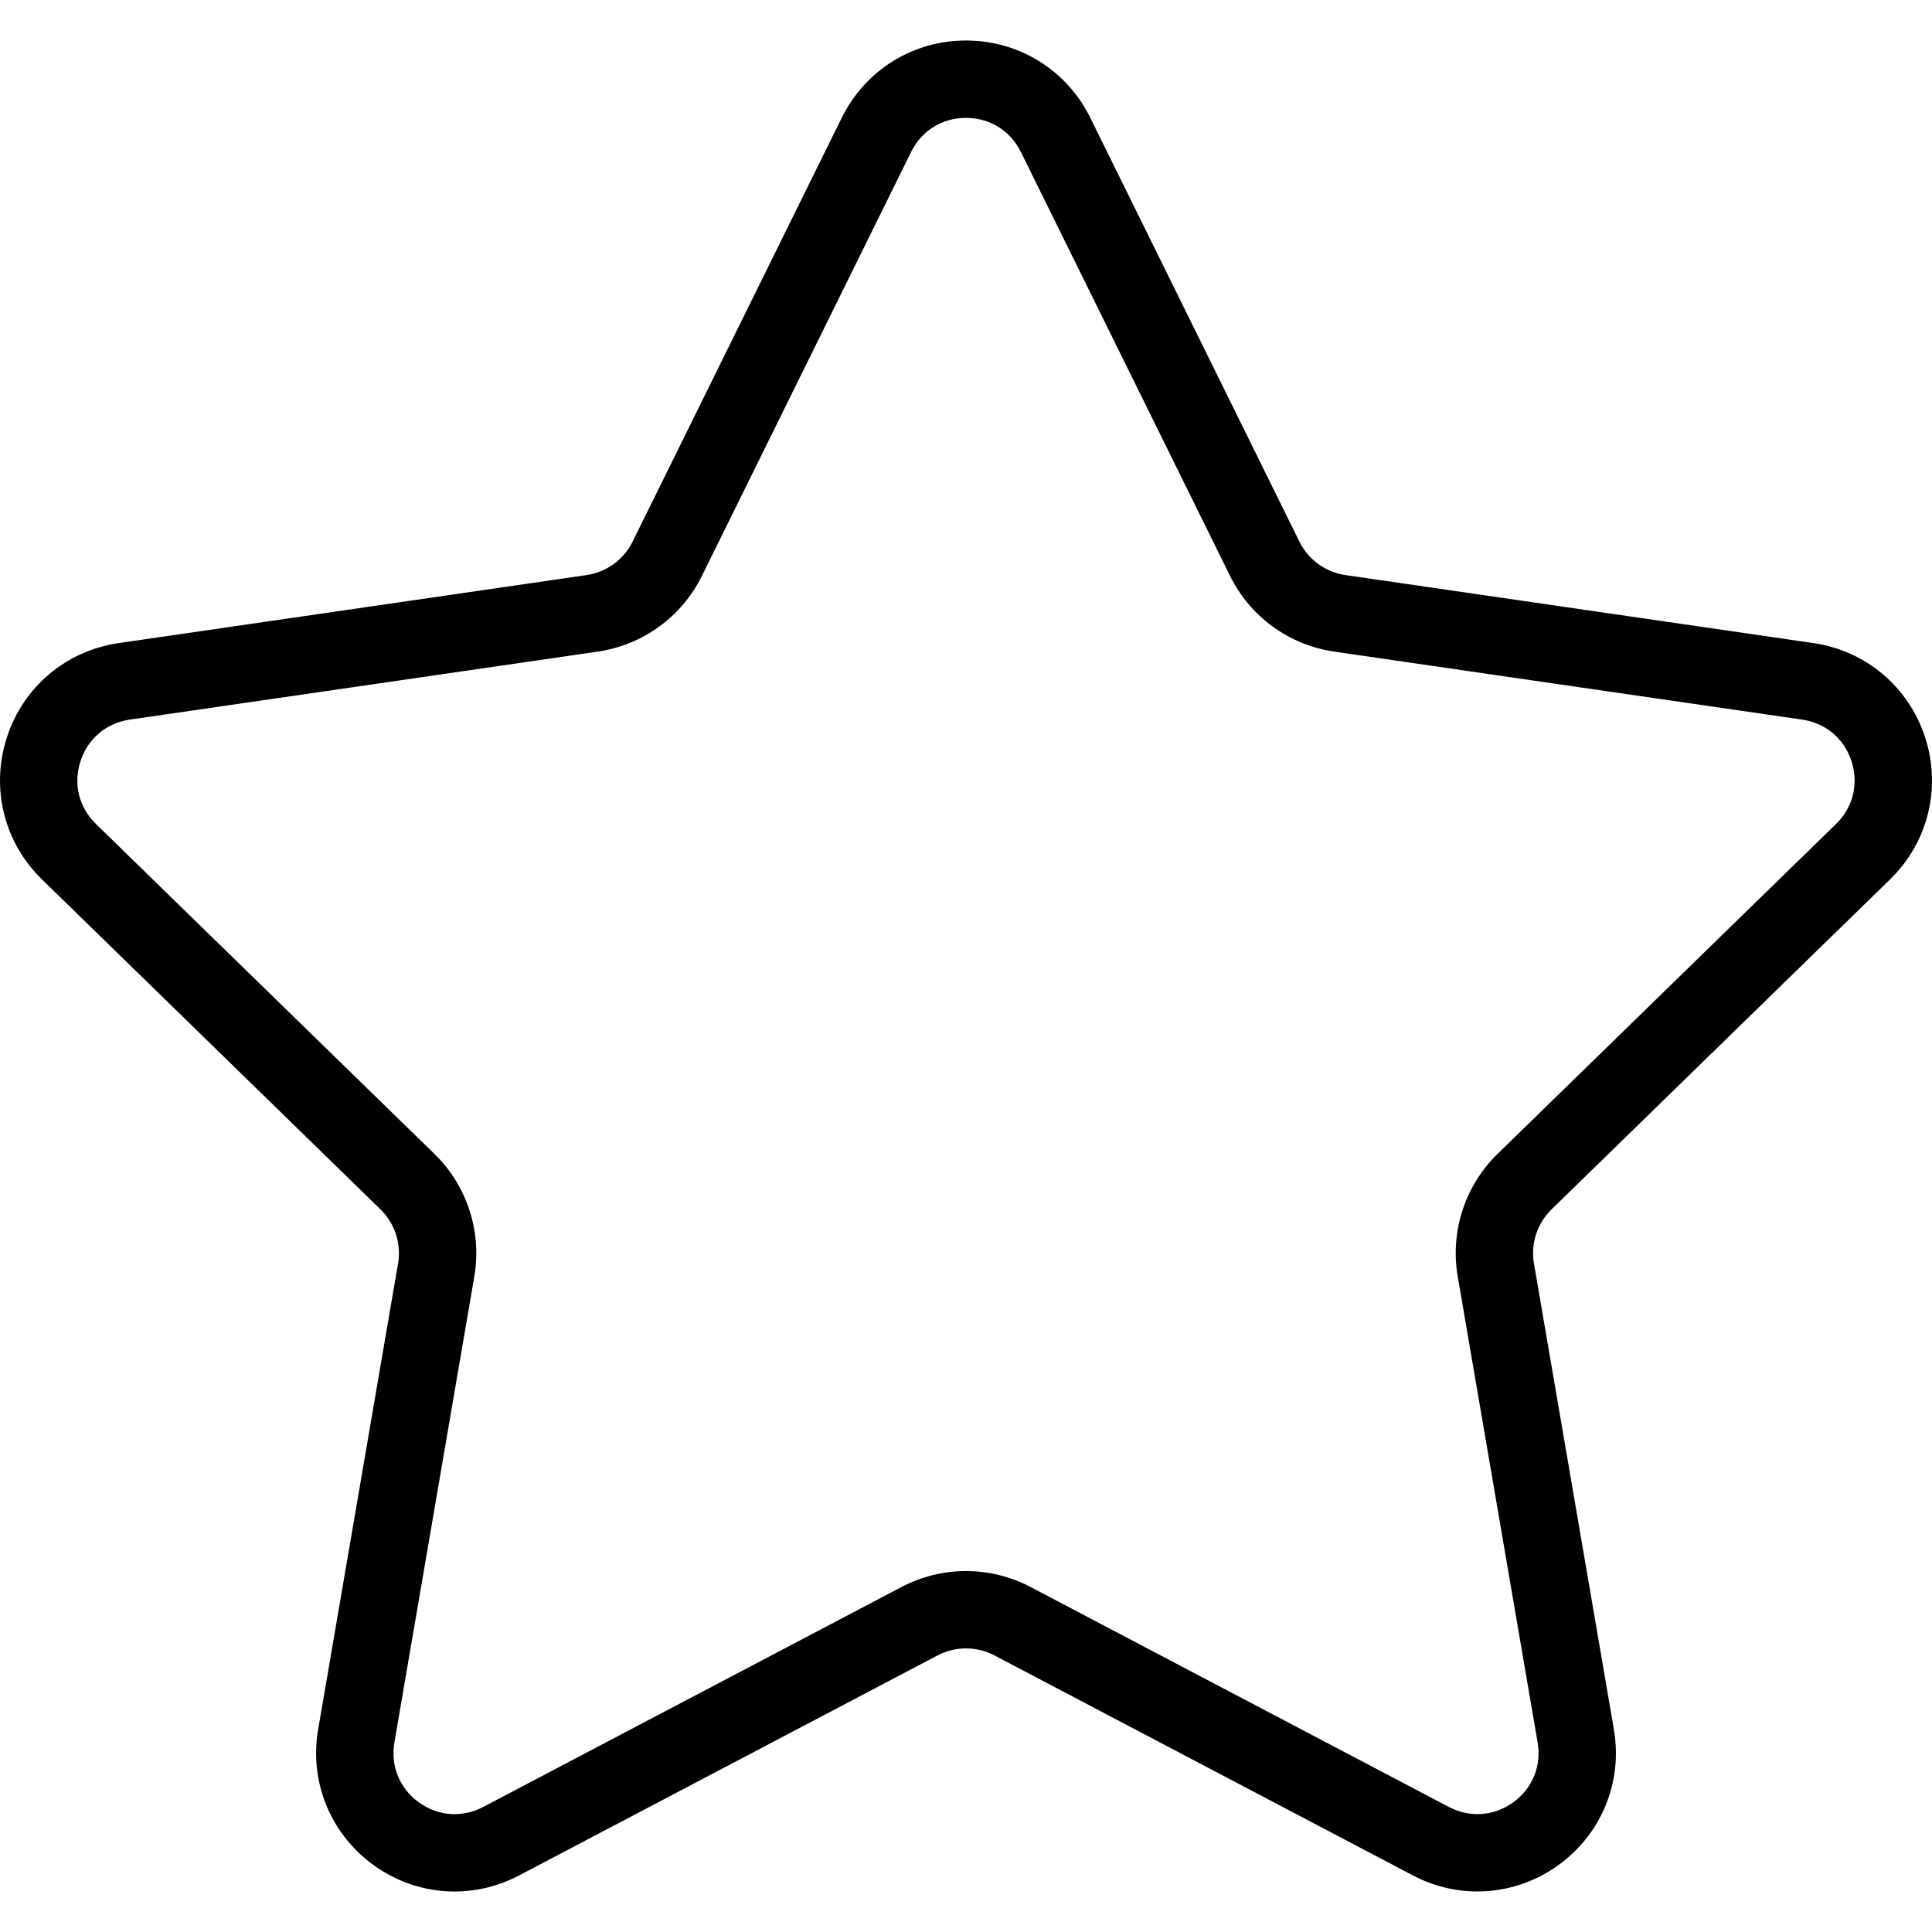
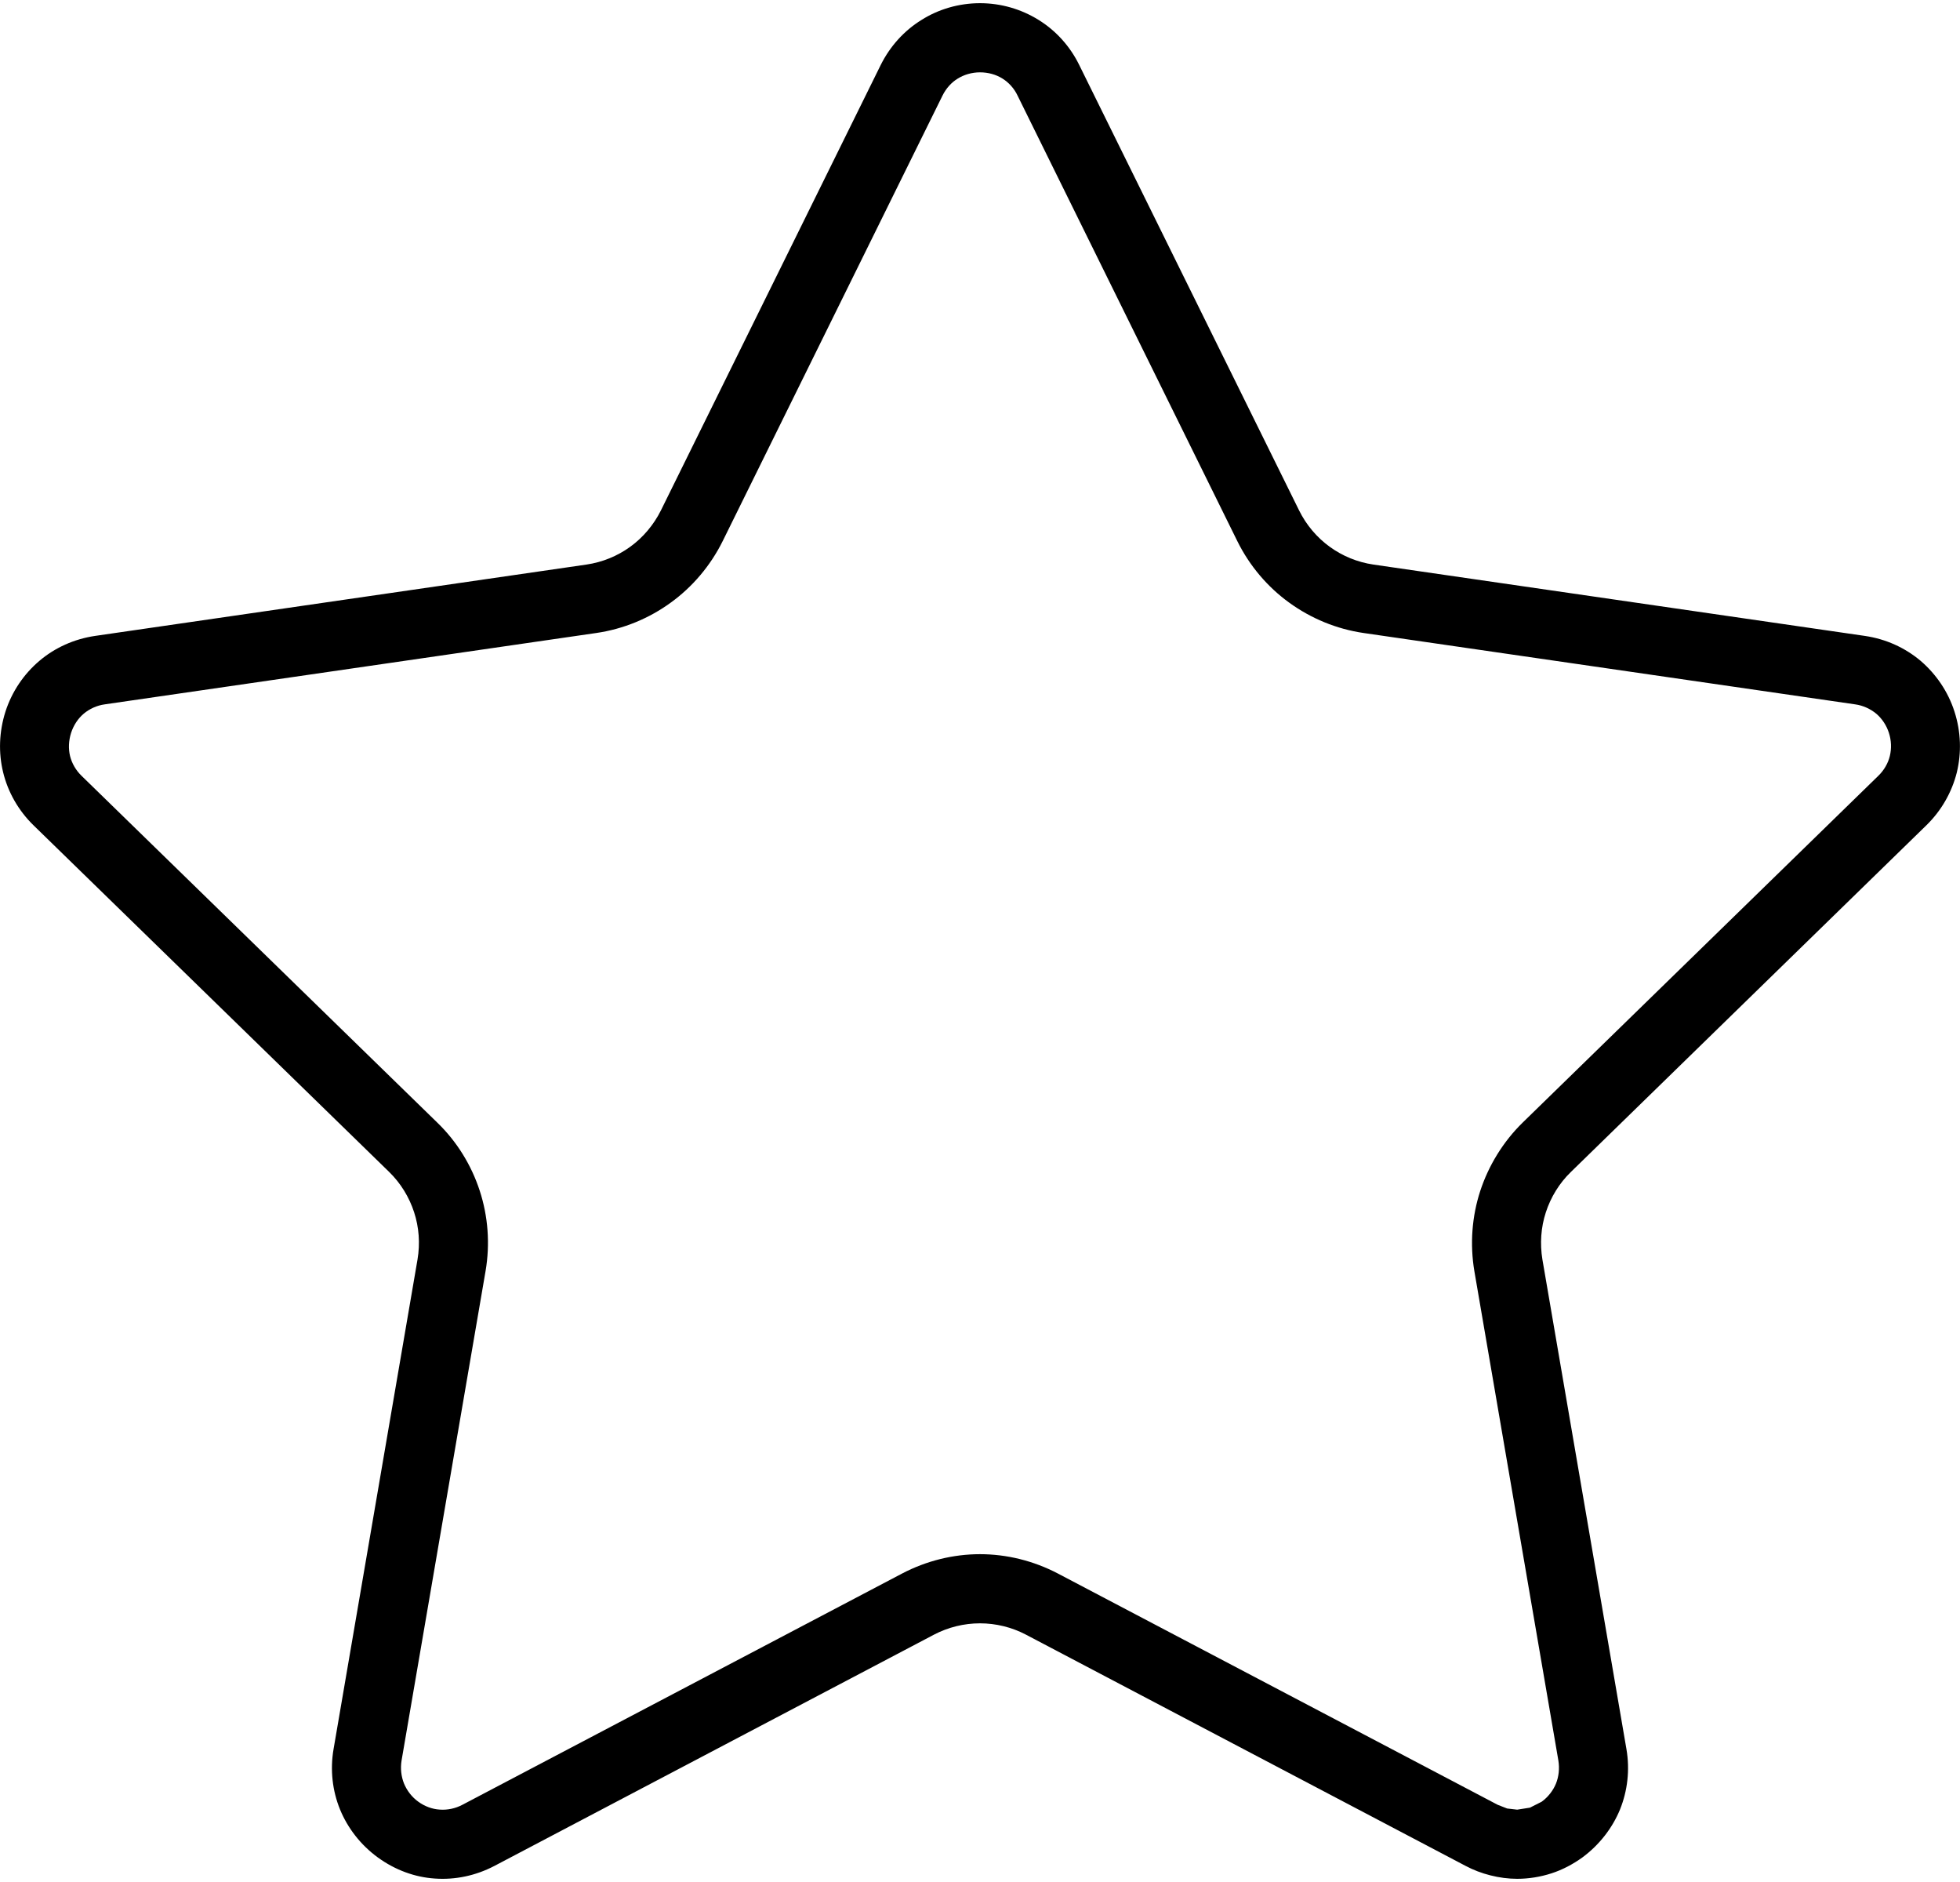
- <svg xmlns="http://www.w3.org/2000/svg" version="1.1" id="Capa_1" x="0px" y="0px" viewBox="0 0 49.94 49.94" style="enable-background:new 0 0 49.94 49.94;" xml:space="preserve">
-   <path d="M48.856,22.731c0.983-0.958,1.33-2.364,0.906-3.671c-0.425-1.307-1.532-2.24-2.892-2.438l-12.092-1.757  c-0.515-0.075-0.96-0.398-1.19-0.865L28.182,3.043c-0.607-1.231-1.839-1.996-3.212-1.996c-1.372,0-2.604,0.765-3.211,1.996  L16.352,14c-0.23,0.467-0.676,0.79-1.191,0.865L3.069,16.623c-1.359,0.197-2.466,1.13-2.891,2.437  c-0.424,1.307-0.077,2.713,0.906,3.671l8.749,8.528c0.373,0.364,0.544,0.888,0.456,1.4L8.224,44.702  c-0.232,1.353,0.313,2.694,1.424,3.502c1.11,0.809,2.555,0.914,3.772,0.273l10.814-5.686c0.461-0.242,1.011-0.242,1.472,0  l10.815,5.686c0.528,0.278,1.1,0.415,1.669,0.415c0.739,0,1.475-0.231,2.103-0.688c1.111-0.808,1.656-2.149,1.424-3.502  L39.651,32.66c-0.088-0.513,0.083-1.036,0.456-1.4L48.856,22.731z M37.681,32.998l2.065,12.042c0.104,0.606-0.131,1.185-0.629,1.547  c-0.499,0.361-1.12,0.405-1.665,0.121l-10.815-5.687c-0.521-0.273-1.095-0.411-1.667-0.411s-1.145,0.138-1.667,0.412L12.49,46.708  c-0.547,0.284-1.168,0.24-1.666-0.121c-0.498-0.362-0.732-0.94-0.629-1.547l2.065-12.042c0.199-1.162-0.186-2.348-1.03-3.17  l-8.75-8.529c-0.441-0.43-0.591-1.036-0.4-1.621c0.19-0.586,0.667-0.988,1.276-1.077l12.091-1.757  c1.167-0.169,2.176-0.901,2.697-1.959l5.407-10.957c0.272-0.552,0.803-0.881,1.418-0.881c0.616,0,1.146,0.329,1.419,0.881  l5.407,10.957c0.521,1.058,1.529,1.79,2.696,1.959l12.092,1.757c0.609,0.089,1.086,0.491,1.276,1.077  c0.19,0.585,0.041,1.191-0.4,1.621l-8.749,8.528C37.866,30.65,37.481,31.835,37.681,32.998z" />
+ <svg xmlns="http://www.w3.org/2000/svg" xml:space="preserve" width="25px" height="24px" version="1.0" style="shape-rendering:geometricPrecision; text-rendering:geometricPrecision; image-rendering:optimizeQuality; fill-rule:evenodd; clip-rule:evenodd" viewBox="0 0 30448 29131">
+   <defs>
+     <style type="text/css">
+    
+     .fil0 {fill:black}
+    
+   </style>
+   </defs>
+   <g id="Слой_x0020_1">
+     <path class="fil0" d="M29179 12000c90,-87 152,-196 179,-308 28,-116 24,-242 -15,-361 -38,-117 -107,-220 -196,-296 -89,-73 -203,-128 -329,-145l-7634 -1108c-421,-61 -820,-227 -1157,-472 -335,-242 -616,-571 -806,-956l-3413 -6918c-53,-113 -139,-206 -236,-266 -99,-62 -221,-96 -348,-96 -126,0 -247,36 -344,96 -100,60 -183,153 -239,266l-3414 6918c-191,385 -472,714 -807,956 -336,245 -736,411 -1158,472l-7634 1108c-124,17 -237,70 -325,143 -90,75 -160,181 -199,301 -38,120 -43,245 -16,358 28,112 89,221 179,308l5524 5384c308,297 533,665 662,1062 129,395 162,825 90,1246l-1305 7603c-20,124 -5,248 38,356 46,110 121,210 223,283 99,72 216,115 331,122 119,9 243,-16 354,-75l6827 -3590c381,-200 799,-302 1213,-302 414,0 832,102 1213,302l6828 3590 148 58 156 18 198 -31 182 -92c101,-73 179,-175 223,-283 43,-108 57,-232 37,-356l-1305 -7601c-71,-421 -38,-851 91,-1246 129,-394 355,-765 660,-1063l5524 -5385zm1219 -50c-76,302 -237,589 -472,818l-5523 5385c-180,174 -313,393 -389,627 -76,232 -94,485 -53,733l1305 7602c56,325 17,650 -100,940 -118,287 -320,549 -584,744 -147,106 -310,192 -480,247 -171,55 -351,85 -533,85 -136,0 -278,-18 -418,-54 -132,-33 -264,-83 -384,-147l-6829 -3591c-220,-116 -468,-176 -714,-176 -247,0 -494,60 -715,176l-6827 3591c-294,154 -613,219 -925,197 -312,-20 -620,-133 -888,-328 -265,-193 -467,-454 -586,-743 -119,-291 -157,-616 -101,-941l1304 -7603c42,-248 23,-502 -53,-734 -76,-234 -209,-452 -389,-627l-5524 -5383c-235,-229 -397,-517 -471,-821 -75,-306 -63,-632 35,-942 102,-317 288,-586 525,-788 240,-205 541,-342 868,-390l7633 -1108c248,-36 483,-133 680,-276 199,-144 365,-340 477,-565l3414 -6917c146,-294 367,-536 633,-700 265,-168 583,-261 910,-261 328,0 641,93 909,259 267,165 489,407 633,702l3415 6917c111,225 277,421 476,565 197,143 431,240 679,276l7634 1108c328,48 624,184 865,386 240,206 428,478 528,792 100,312 110,638 35,945z" />
+   </g>
</svg>
